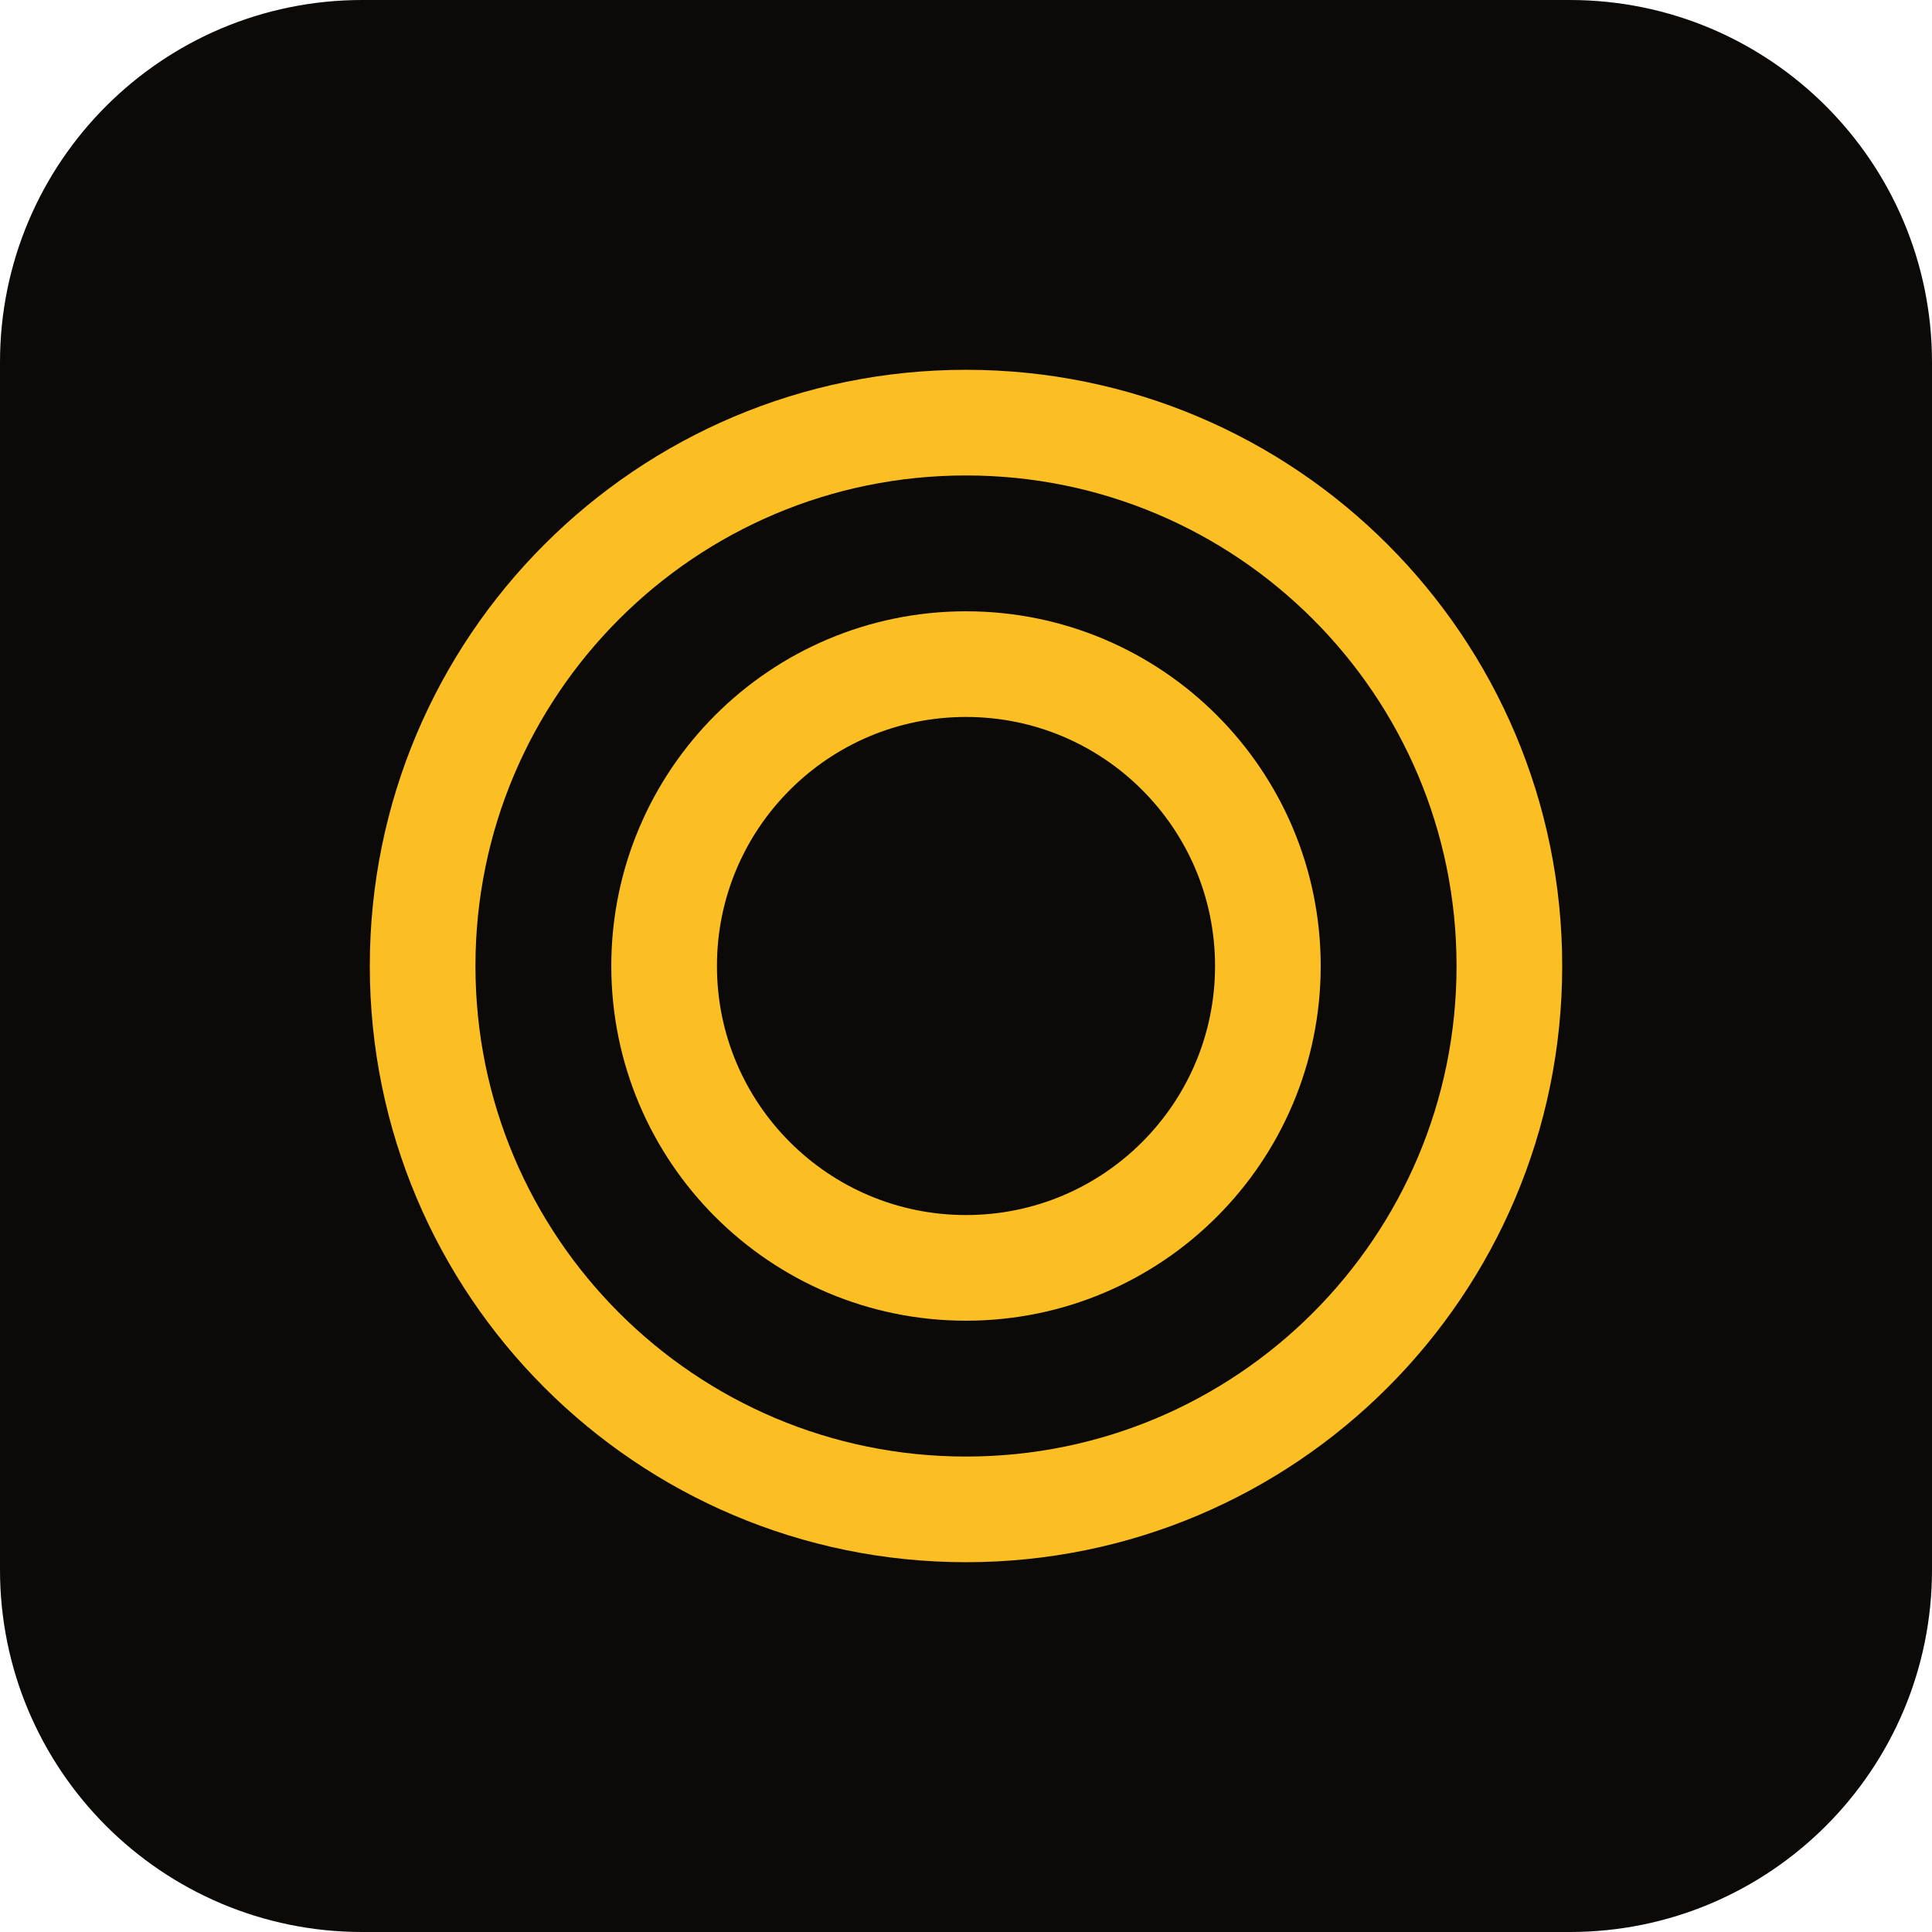
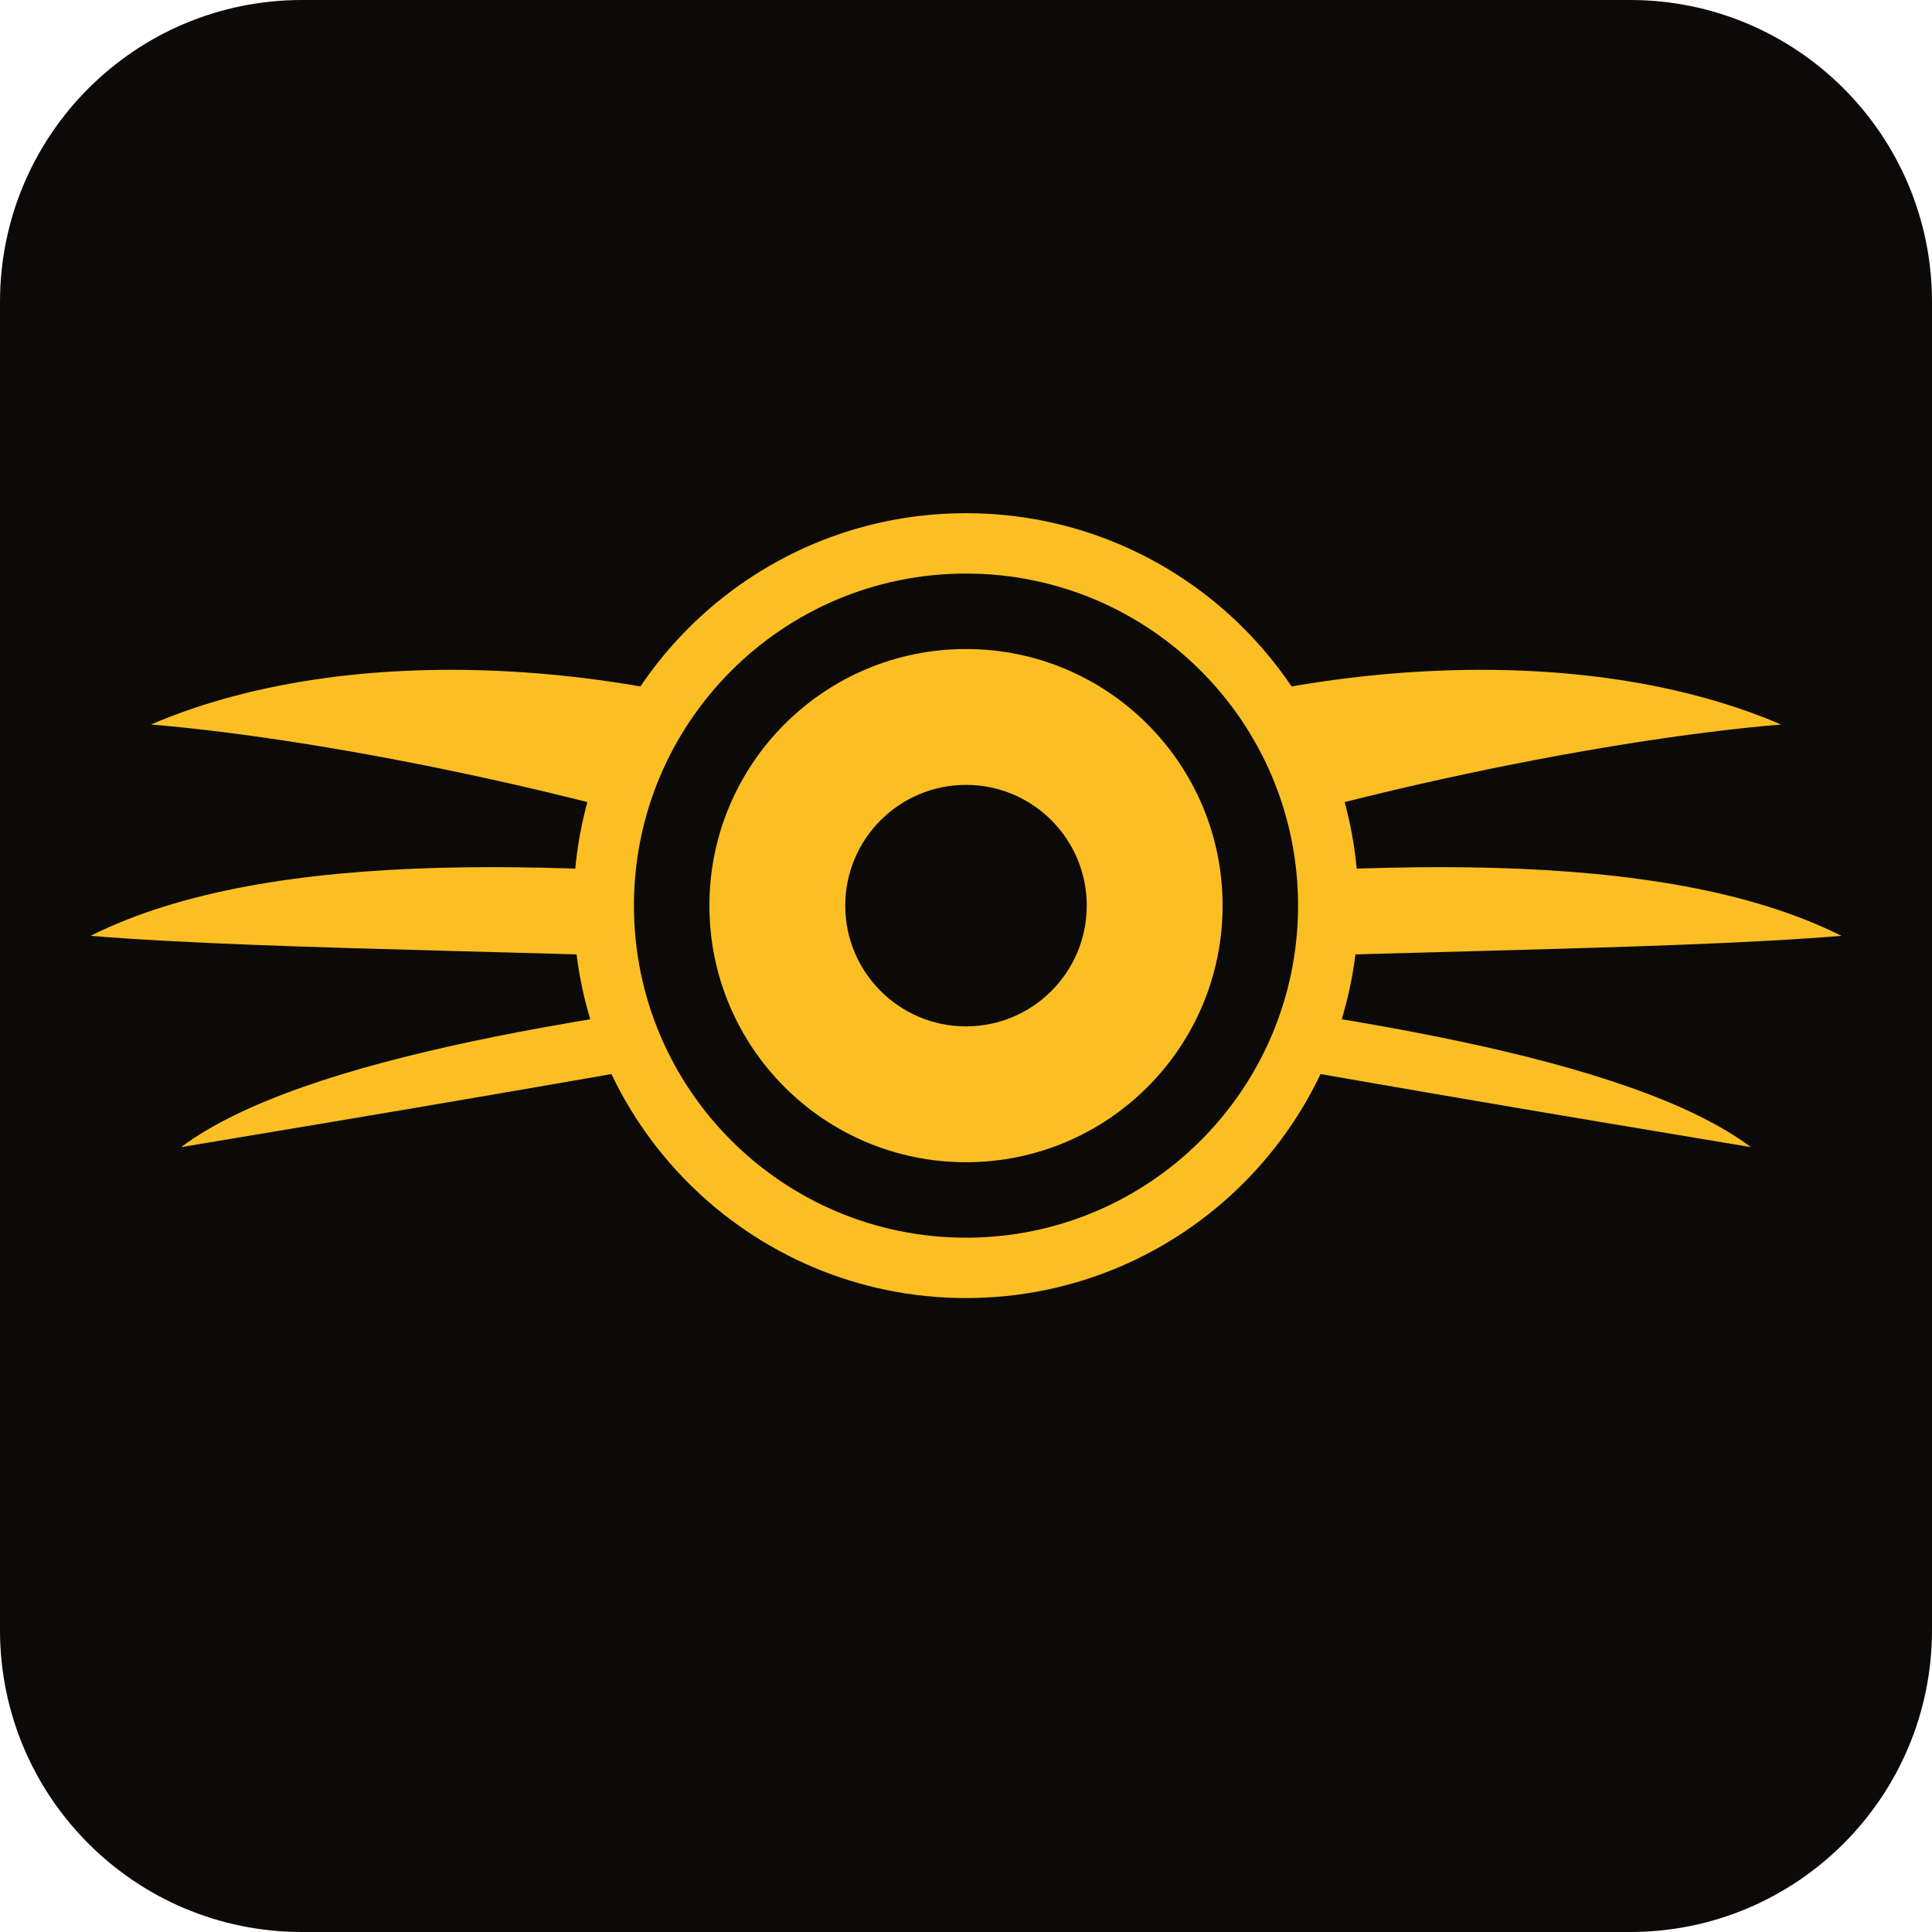
<svg xmlns="http://www.w3.org/2000/svg" viewBox="0 0 64 64">
-   <rect width="64" height="64" rx="12" fill="#0c0a09" />
-   <circle cx="32" cy="32" r="18" fill="none" stroke="#fbbf24" stroke-width="3.5" />
-   <circle cx="32" cy="32" r="10" fill="none" stroke="#fbbf24" stroke-width="3.5" />
+   <rect width="64" height="64" rx="10" fill="#0c0a09" />
+   <path d="M29 25 C22 22 12 21 5 24 C11 24.5 21 26.5 29 29.5Z" fill="#fbbf24" />
+   <path d="M29 29.5 C19 28.5 9 28 3 31 C9 31.5 20 31.5 29 32Z" fill="#fbbf24" />
+   <path d="M29 32.5 C20 33.5 10 35 6 38 C12 37 21 35.5 29 34Z" fill="#fbbf24" />
+   <path d="M35 25 C42 22 52 21 59 24 C53 24.5 43 26.5 35 29.5Z" fill="#fbbf24" />
+   <path d="M35 29.5 C45 28.5 55 28 61 31 C55 31.5 44 31.5 35 32Z" fill="#fbbf24" />
+   <path d="M35 32.5 C44 33.5 54 35 58 38 C52 37 43 35.5 35 34Z" fill="#fbbf24" />
+   <circle cx="32" cy="30" r="13" fill="#fbbf24" />
+   <circle cx="32" cy="30" r="11" fill="#0c0a09" />
+   <circle cx="32" cy="30" r="8.5" fill="#fbbf24" />
+   <circle cx="32" cy="30" r="4" fill="#0c0a09" />
</svg>
